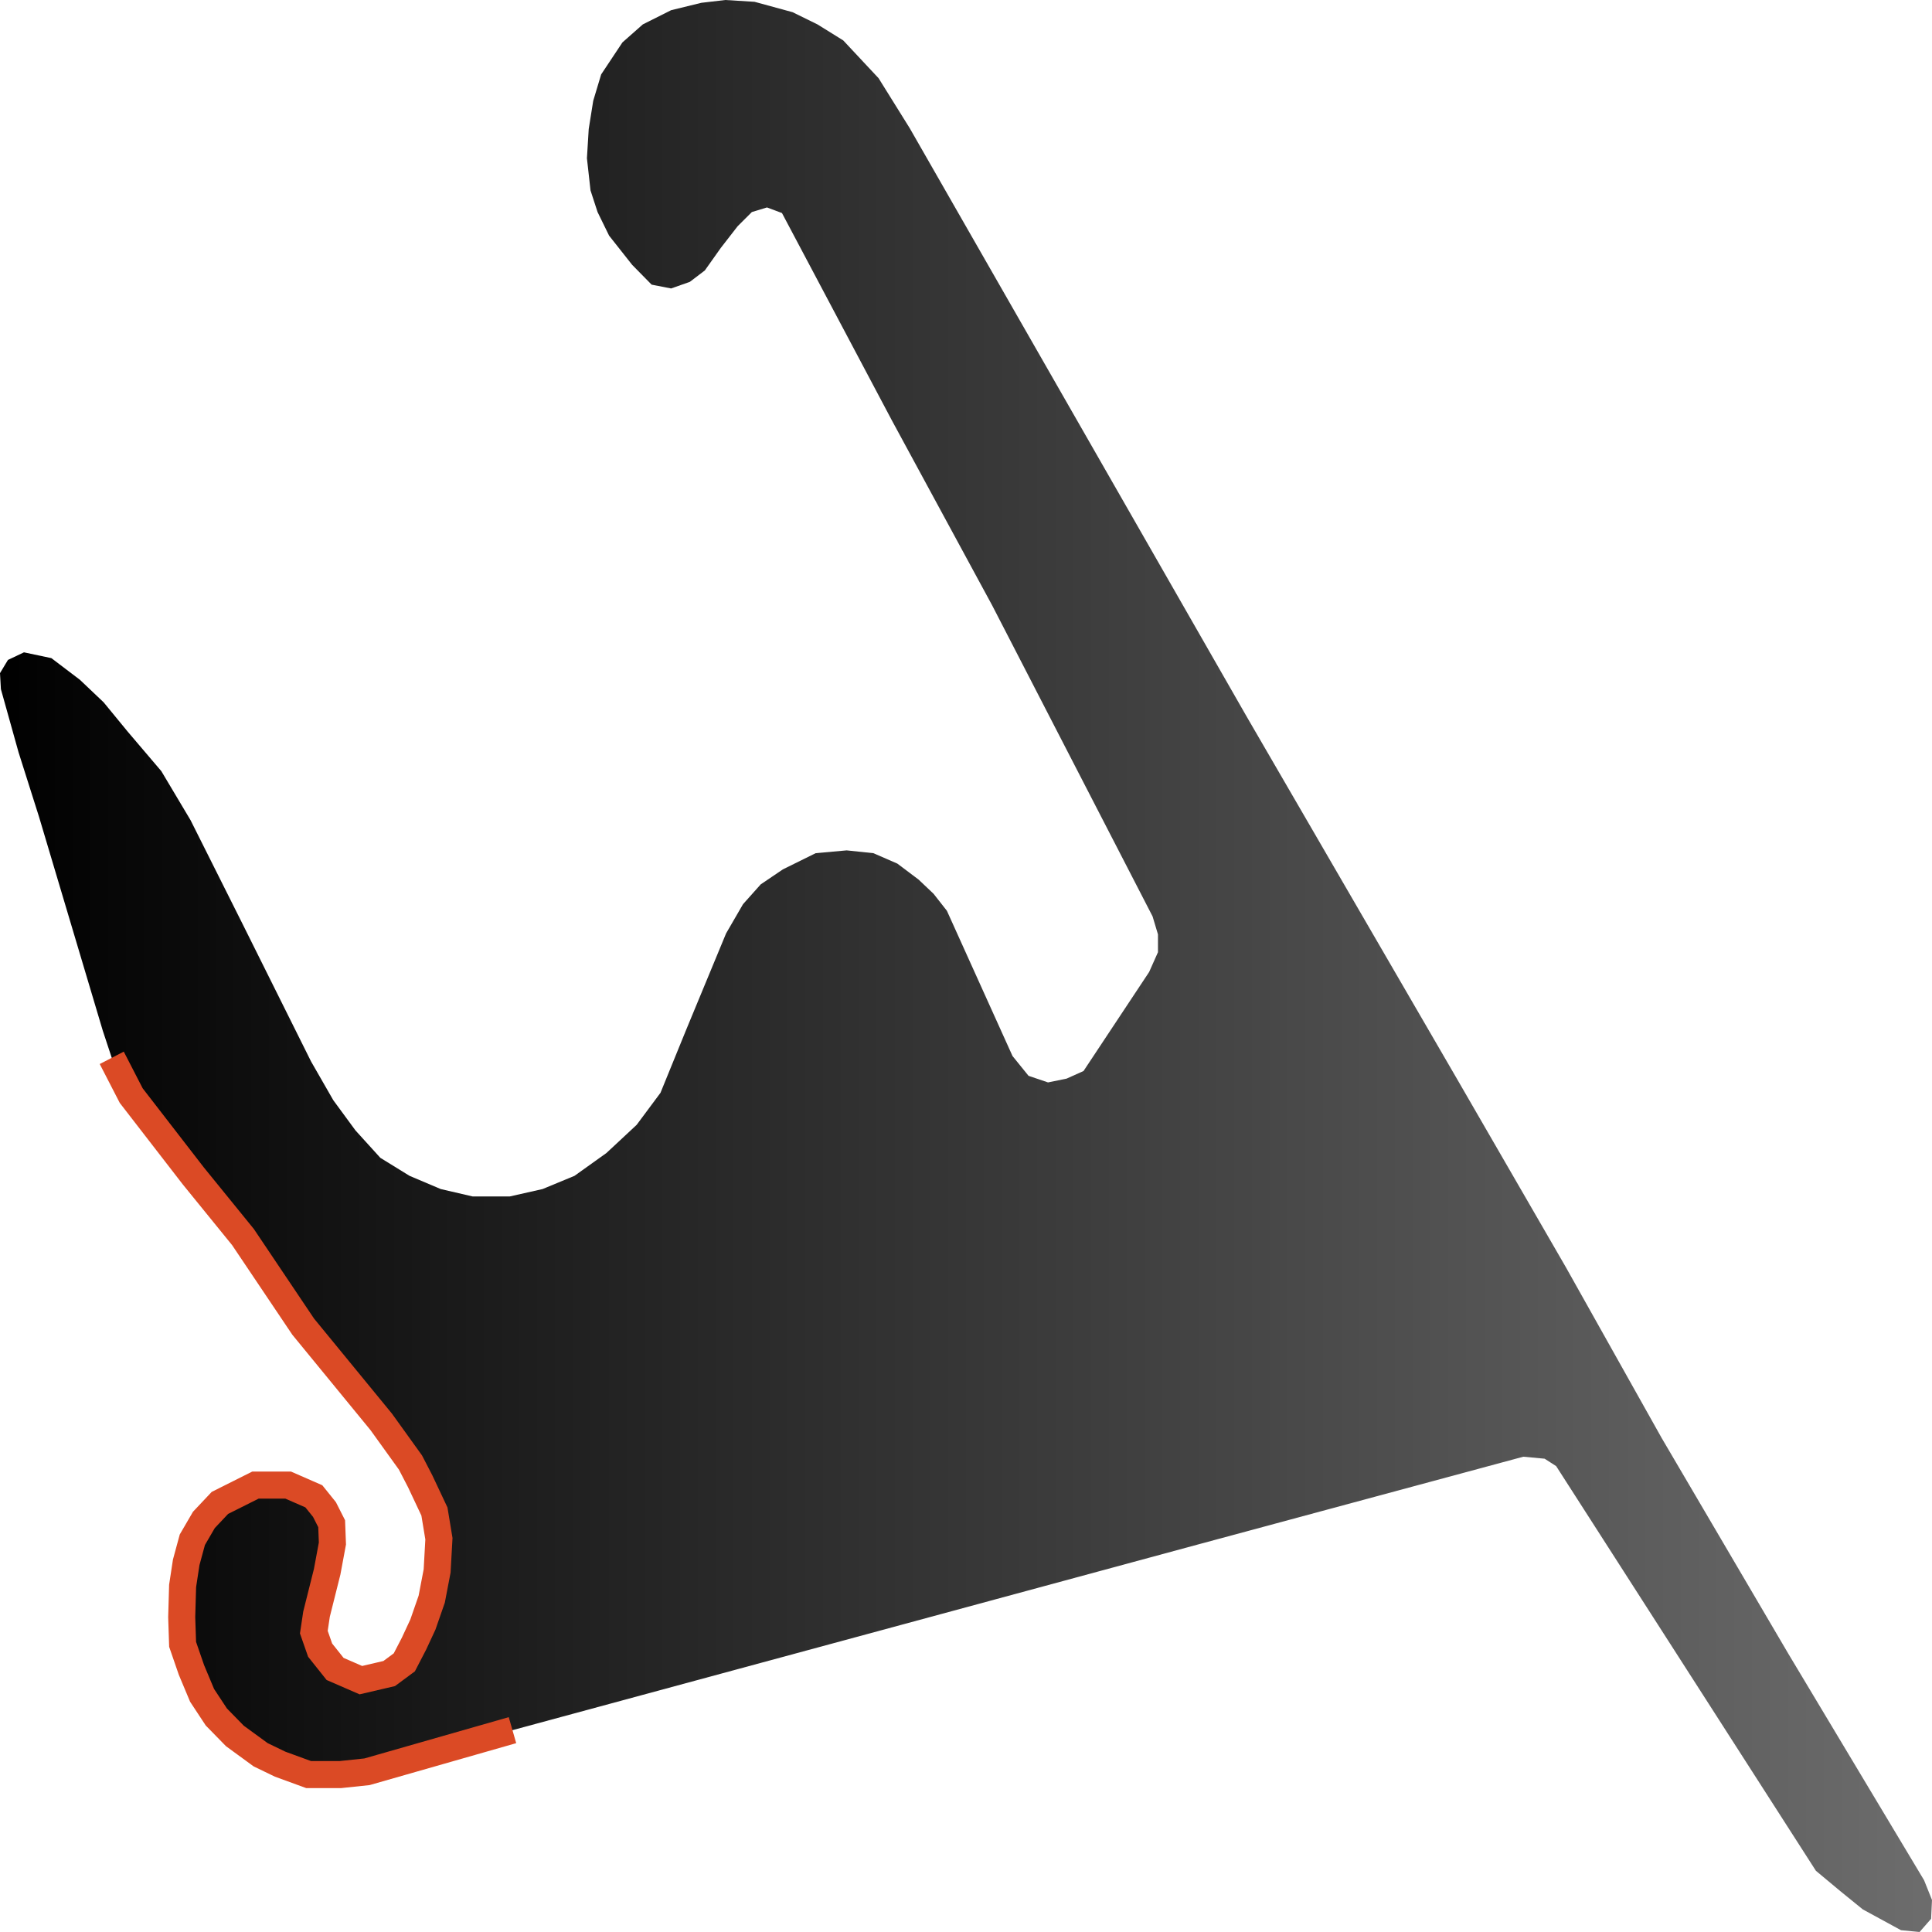
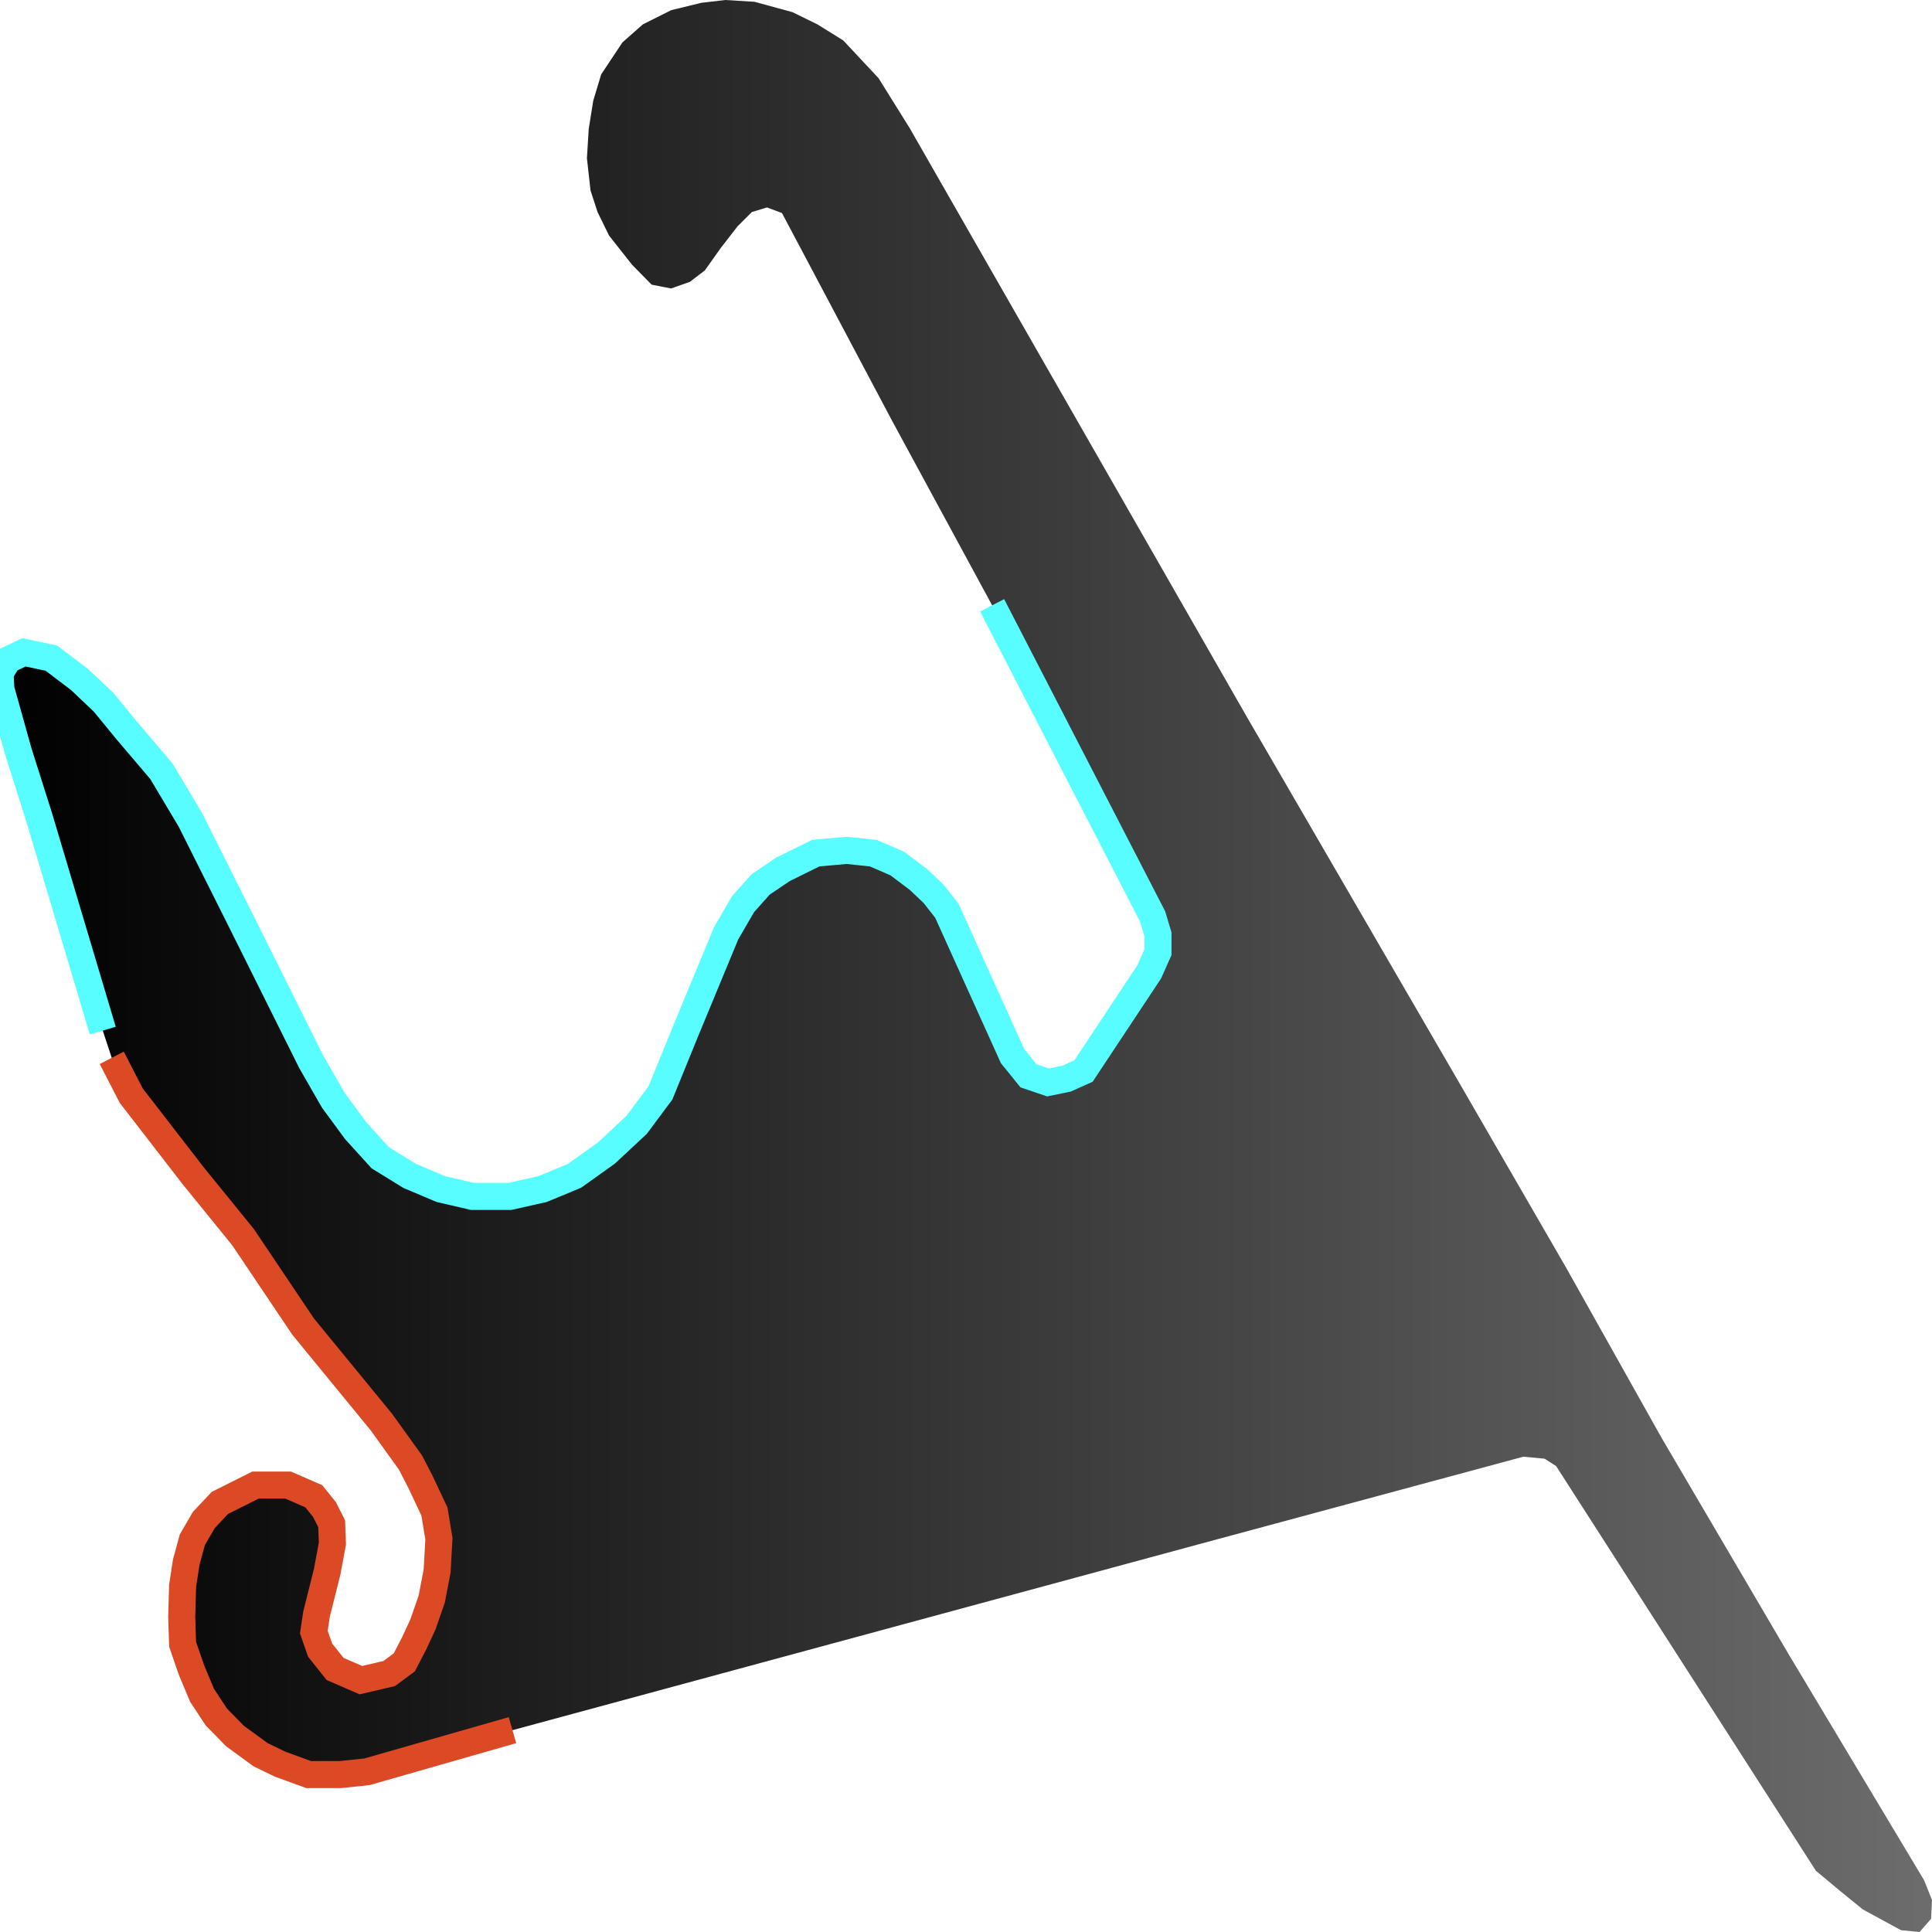
<svg xmlns="http://www.w3.org/2000/svg" width="500" height="500">
  <defs>
    <linearGradient id="gradient1" x1="0%" y1="0%" x2="100%" y2="0%">
      <stop offset="0%" stop-color="#000000" />
      <stop offset="100%" stop-color="#6d6d6d" />
    </linearGradient>
  </defs>"&gt;
<path d="M132.628,447.764 L94.983,458.532 L88.121,459.257 L79.864,459.257 L72.497,456.565 L67.458,454.131 L60.789,449.265 L55.982,444.347 L52.299,438.755 L49.546,432.181 L47.259,425.554 L47.026,418.513 L47.259,410.437 L48.19,404.328 L49.779,398.478 L52.764,393.353 L56.912,388.952 L66.101,384.345 L74.591,384.345 L81.22,387.244 L83.973,390.661 L85.834,394.336 L86.028,399.462 L84.671,406.761 L81.918,417.737 L81.22,422.396 L82.849,427.055 L86.726,431.922 L93.394,434.821 L100.721,433.112 L104.637,430.213 L107.157,425.347 L109.444,420.429 L111.731,413.854 L113.127,406.554 L113.592,398.219 L112.429,391.178 L108.746,383.361 L106.226,378.495 L98.666,367.985 L78.468,343.342 L62.883,320.149 L50.012,304.307 L33.961,283.547 L28.921,273.763 L26.595,266.722 L10.08,211.327 L4.807,194.709 L0.233,178.35 L0.0,174.208 L2.055,170.791 L6.203,168.824 L13.298,170.325 L20.664,175.916 L26.828,181.766 L33.031,189.325 L41.754,199.575 L49.314,212.259 L62.65,238.869 L80.523,274.746 L86.26,284.738 L91.998,292.555 L98.434,299.648 L105.994,304.307 L114.058,307.724 L122.315,309.64 L131.93,309.64 L140.42,307.724 L148.678,304.307 L156.936,298.405 L164.767,291.106 L170.931,282.823 L177.599,266.463 L187.912,241.561 L192.293,234.003 L196.867,228.878 L202.605,224.995 L211.096,220.801 L219.121,220.077 L226.022,220.801 L232.225,223.493 L237.73,227.635 L241.607,231.311 L245.057,235.711 L262.038,273.297 L266.186,278.422 L271.226,280.13 L276.033,279.147 L280.414,277.18 L297.395,251.553 L299.682,246.428 L299.682,241.82 L298.286,237.161 L256.765,156.658 L230.829,108.822 L202.373,55.136 L198.496,53.686 L194.58,54.877 L190.897,58.552 L186.555,64.144 L182.407,69.994 L178.53,72.945 L173.684,74.653 L168.644,73.669 L163.604,68.544 L157.634,60.986 L154.648,54.877 L152.826,49.286 L151.896,40.951 L152.361,33.392 L153.524,26.092 L155.579,19.259 L161.084,10.975 L166.357,6.316 L173.684,2.64 L181.515,0.725 L187.718,0.0 L195.278,0.466 L205.125,3.158 L211.561,6.316 L218.229,10.458 L227.378,20.242 L235.442,33.185 L322.633,185.442 L377.026,279.147 L405.249,327.966 L430.022,372.127 L462.821,427.987 L497.945,486.591 L500.0,491.717 L499.767,496.583 L496.782,500.0 L491.975,499.534 L482.089,494.15 L476.351,489.491 L469.954,484.158 L402.729,379.426 L399.744,377.511 L394.239,376.993 L309.995,399.72 L132.628,447.764" stroke="none" fill="url(#gradient1)" />
  <path d="M132.628,447.764 L94.983,458.532 L88.121,459.257 L79.864,459.257 L72.497,456.565 L67.458,454.131 L60.789,449.265 L55.982,444.347 L52.299,438.755 L49.546,432.181 L47.259,425.554 L47.026,418.513 L47.259,410.437 L48.19,404.328 L49.779,398.478 L52.764,393.353 L56.912,388.952 L66.101,384.345 L74.591,384.345 L81.22,387.244 L83.973,390.661 L85.834,394.336 L86.028,399.462 L84.671,406.761 L81.918,417.737 L81.22,422.396 L82.849,427.055 L86.726,431.922 L93.394,434.821 L100.721,433.112 L104.637,430.213 L107.157,425.347 L109.444,420.429 L111.731,413.854 L113.127,406.554 L113.592,398.219 L112.429,391.178 L108.746,383.361 L106.226,378.495 L98.666,367.985 L78.468,343.342 L62.883,320.149 L50.012,304.307 L33.961,283.547 L28.921,273.763" fill="none" stroke-width="7" stroke="#db4a25" />
+   <path d="M26.595,266.722 L10.08,211.327 L4.807,194.709 L0.233,178.35 L0.0,174.208 L2.055,170.791 L6.203,168.824 L13.298,170.325 L20.664,175.916 L26.828,181.766 L33.031,189.325 L41.754,199.575 L49.314,212.259 L62.65,238.869 L80.523,274.746 L86.26,284.738 L91.998,292.555 L98.434,299.648 L105.994,304.307 L114.058,307.724 L122.315,309.64 L131.93,309.64 L140.42,307.724 L148.678,304.307 L156.936,298.405 L164.767,291.106 L170.931,282.823 L177.599,266.463 L187.912,241.561 L192.293,234.003 L196.867,228.878 L202.605,224.995 L211.096,220.801 L219.121,220.077 L226.022,220.801 L232.225,223.493 L237.73,227.635 L241.607,231.311 L245.057,235.711 L262.038,273.297 L266.186,278.422 L271.226,280.13 L276.033,279.147 L280.414,277.18 L297.395,251.553 L299.682,246.428 L299.682,241.82 L298.286,237.161 L256.765,156.658" fill="none" stroke-width="7" stroke="#58fdff" />
</svg>
